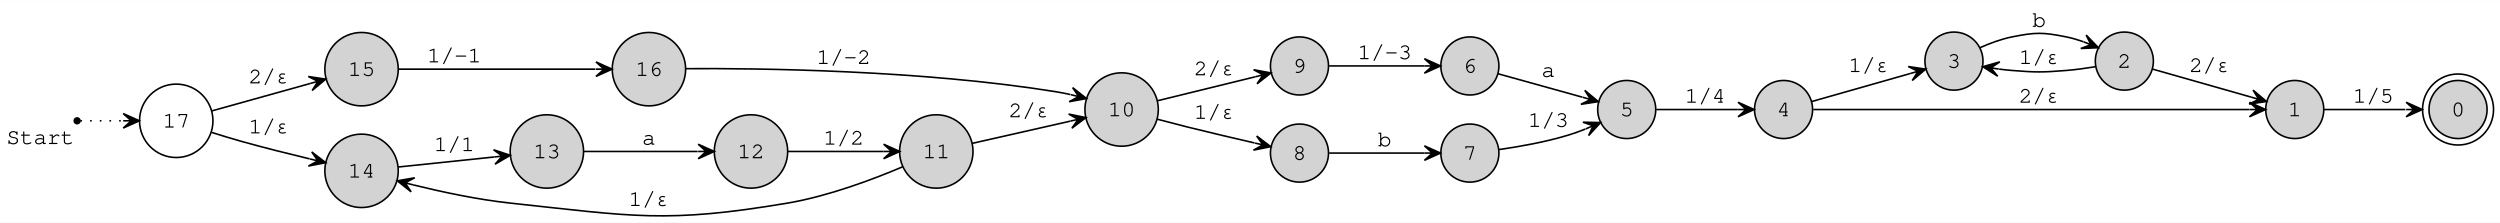
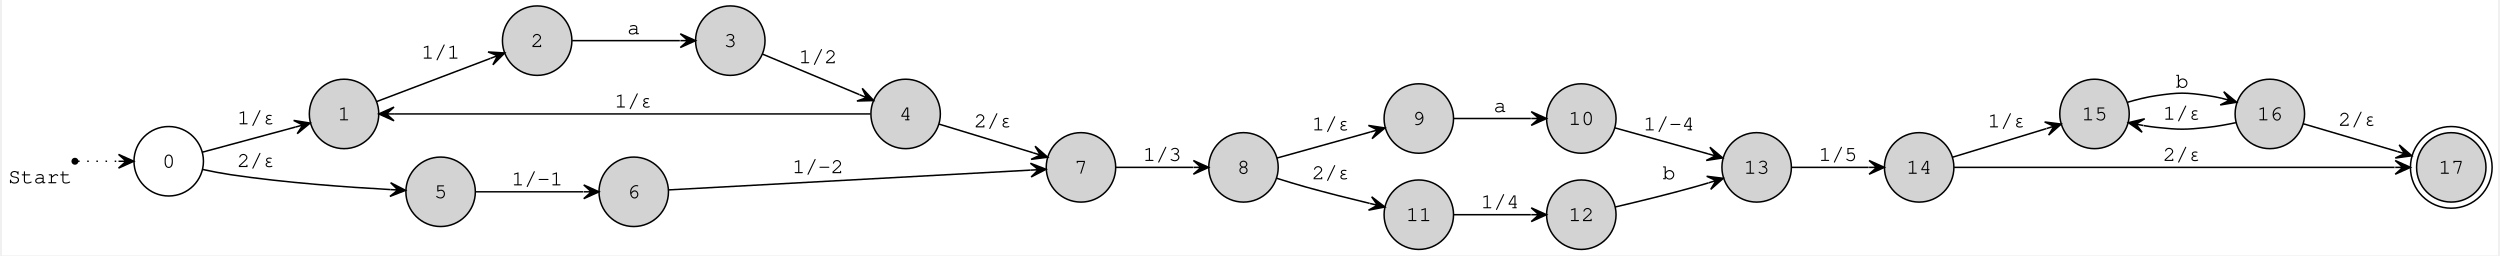
- <svg xmlns="http://www.w3.org/2000/svg" width="1549pt" height="138pt" viewBox="0.00 0.00 1549.25 137.89">
-   <g id="graph0" class="graph" transform="scale(1 1) rotate(0) translate(4 133.8932)">
-     <polygon fill="#ffffff" stroke="transparent" points="-4,4 -4,-133.893 1545.251,-133.893 1545.251,4 -4,4" />
+ <svg xmlns="http://www.w3.org/2000/svg" width="1635pt" height="167pt" viewBox="0.00 0.00 1634.87 167.25">
+   <g id="graph0" class="graph" transform="scale(1 1) rotate(0) translate(4 163.2458)">
+     <polygon fill="#ffffff" stroke="transparent" points="-4,4 -4,-163.246 1630.869,-163.246 1630.869,4 -4,4" />
    <g id="node1" class="node">
-       <ellipse fill="#000000" stroke="#000000" cx="43.793" cy="-59.093" rx="1.8" ry="1.8" />
-       <text text-anchor="middle" x="20.997" y="-44.693" font-family="Courier,monospace" font-size="14.00" fill="#000000">Start</text>
+       <ellipse fill="#000000" stroke="#000000" cx="43.793" cy="-57.623" rx="1.8" ry="1.8" />
+       <text text-anchor="middle" x="20.997" y="-43.223" font-family="Courier,monospace" font-size="14.00" fill="#000000">Start</text>
    </g>
    <g id="node2" class="node">
-       <ellipse fill="none" stroke="#000000" cx="105.216" cy="-59.093" rx="22.747" ry="22.747" />
-       <text text-anchor="middle" x="105.216" y="-54.893" font-family="Courier,monospace" font-size="14.00" fill="#000000">17</text>
+       <ellipse fill="none" stroke="#000000" cx="105.216" cy="-57.623" rx="22.747" ry="22.747" />
+       <text text-anchor="middle" x="105.216" y="-53.423" font-family="Courier,monospace" font-size="14.00" fill="#000000"> 0</text>
    </g>
    <g id="edge1" class="edge">
-       <path fill="none" stroke="#000000" stroke-dasharray="1,5" d="M45.837,-59.093C50.203,-59.093 60.96,-59.093 72.138,-59.093" />
-       <polygon fill="#000000" stroke="#000000" points="82.35,-59.093 72.35,-63.593 77.35,-59.093 72.35,-59.093 72.35,-59.093 72.35,-59.093 77.35,-59.093 72.35,-54.593 82.35,-59.093 82.35,-59.093" />
+       <path fill="none" stroke="#000000" stroke-dasharray="1,5" d="M45.837,-57.623C50.203,-57.623 60.96,-57.623 72.138,-57.623" />
+       <polygon fill="#000000" stroke="#000000" points="82.35,-57.623 72.35,-62.123 77.35,-57.623 72.35,-57.623 72.35,-57.623 72.35,-57.623 77.35,-57.623 72.35,-53.123 82.35,-57.623 82.35,-57.623" />
    </g>
    <g id="node3" class="node">
-       <ellipse fill="#d3d3d3" stroke="#000000" cx="220.056" cy="-91.093" rx="22.747" ry="22.747" />
-       <text text-anchor="middle" x="220.056" y="-86.893" font-family="Courier,monospace" font-size="14.00" fill="#000000">15</text>
+       <ellipse fill="#d3d3d3" stroke="#000000" cx="220.056" cy="-88.623" rx="22.747" ry="22.747" />
+       <text text-anchor="middle" x="220.056" y="-84.423" font-family="Courier,monospace" font-size="14.00" fill="#000000"> 1</text>
    </g>
    <g id="edge2" class="edge">
-       <path fill="none" stroke="#000000" d="M127.087,-65.187C144.377,-70.005 168.757,-76.799 188.214,-82.22" />
-       <polygon fill="#000000" stroke="#000000" points="197.875,-84.913 187.035,-86.563 193.059,-83.57 188.243,-82.228 188.243,-82.228 188.243,-82.228 193.059,-83.57 189.45,-77.893 197.875,-84.913 197.875,-84.913" />
-       <text text-anchor="middle" x="162.636" y="-82.293" font-family="Courier,monospace" font-size="14.00" fill="#000000">2/ε</text>
+       <path fill="none" stroke="#000000" d="M127.087,-63.527C144.377,-68.194 168.757,-74.775 188.214,-80.027" />
+       <polygon fill="#000000" stroke="#000000" points="197.875,-82.635 187.048,-84.374 193.048,-81.332 188.221,-80.029 188.221,-80.029 188.221,-80.029 193.048,-81.332 189.394,-75.685 197.875,-82.635 197.875,-82.635" />
+       <text text-anchor="middle" x="162.636" y="-81.823" font-family="Courier,monospace" font-size="14.00" fill="#000000">1/ε</text>
    </g>
    <g id="node4" class="node">
-       <ellipse fill="#d3d3d3" stroke="#000000" cx="220.056" cy="-28.093" rx="22.747" ry="22.747" />
-       <text text-anchor="middle" x="220.056" y="-23.893" font-family="Courier,monospace" font-size="14.00" fill="#000000">14</text>
+       <ellipse fill="#d3d3d3" stroke="#000000" cx="283.302" cy="-37.623" rx="22.747" ry="22.747" />
+       <text text-anchor="middle" x="283.302" y="-33.423" font-family="Courier,monospace" font-size="14.00" fill="#000000"> 5</text>
    </g>
    <g id="edge3" class="edge">
-       <path fill="none" stroke="#000000" d="M127.064,-51.923C133.121,-50.014 139.715,-48.007 145.839,-46.293 159.549,-42.456 174.806,-38.638 187.905,-35.497" />
-       <polygon fill="#000000" stroke="#000000" points="197.875,-33.136 189.181,-39.819 193.01,-34.288 188.144,-35.441 188.144,-35.441 188.144,-35.441 193.01,-34.288 187.107,-31.062 197.875,-33.136 197.875,-33.136" />
-       <text text-anchor="middle" x="162.636" y="-51.293" font-family="Courier,monospace" font-size="14.00" fill="#000000">1/ε</text>
+       <path fill="none" stroke="#000000" d="M127.468,-52.248C133.408,-50.966 139.843,-49.713 145.839,-48.823 181.332,-43.556 222.375,-40.618 250.308,-39.086" />
+       <polygon fill="#000000" stroke="#000000" points="260.333,-38.566 250.58,-43.578 255.34,-38.825 250.346,-39.084 250.346,-39.084 250.346,-39.084 255.34,-38.825 250.113,-34.59 260.333,-38.566 260.333,-38.566" />
+       <text text-anchor="middle" x="162.636" y="-53.823" font-family="Courier,monospace" font-size="14.00" fill="#000000">2/ε</text>
+     </g>
+     <g id="node7" class="node">
+       <ellipse fill="#d3d3d3" stroke="#000000" cx="346.548" cy="-136.623" rx="22.747" ry="22.747" />
+       <text text-anchor="middle" x="346.548" y="-132.423" font-family="Courier,monospace" font-size="14.00" fill="#000000"> 2</text>
+     </g>
+     <g id="edge6" class="edge">
+       <path fill="none" stroke="#000000" d="M241.228,-96.657C261.659,-104.41 292.81,-116.231 315.94,-125.008" />
+       <polygon fill="#000000" stroke="#000000" points="325.307,-128.563 314.361,-129.222 320.632,-126.789 315.957,-125.015 315.957,-125.015 315.957,-125.015 320.632,-126.789 317.554,-120.807 325.307,-128.563 325.307,-128.563" />
+       <text text-anchor="middle" x="283.302" y="-124.823" font-family="Courier,monospace" font-size="14.00" fill="#000000">1/1</text>
    </g>
    <g id="node5" class="node">
-       <ellipse fill="#d3d3d3" stroke="#000000" cx="398.142" cy="-91.093" rx="22.747" ry="22.747" />
-       <text text-anchor="middle" x="398.142" y="-86.893" font-family="Courier,monospace" font-size="14.00" fill="#000000">16</text>
+       <ellipse fill="#d3d3d3" stroke="#000000" cx="409.794" cy="-37.623" rx="22.747" ry="22.747" />
+       <text text-anchor="middle" x="409.794" y="-33.423" font-family="Courier,monospace" font-size="14.00" fill="#000000"> 6</text>
    </g>
    <g id="edge5" class="edge">
-       <path fill="none" stroke="#000000" d="M242.973,-91.093C273.962,-91.093 329.431,-91.093 364.972,-91.093" />
-       <polygon fill="#000000" stroke="#000000" points="375.313,-91.093 365.313,-95.593 370.313,-91.093 365.313,-91.093 365.313,-91.093 365.313,-91.093 370.313,-91.093 365.313,-86.593 375.313,-91.093 375.313,-91.093" />
-       <text text-anchor="middle" x="277.476" y="-95.293" font-family="Courier,monospace" font-size="14.00" fill="#000000">1/-1</text>
-     </g>
-     <g id="node7" class="node">
-       <ellipse fill="#d3d3d3" stroke="#000000" cx="334.896" cy="-40.093" rx="22.747" ry="22.747" />
-       <text text-anchor="middle" x="334.896" y="-35.893" font-family="Courier,monospace" font-size="14.00" fill="#000000">13</text>
-     </g>
-     <g id="edge6" class="edge">
-       <path fill="none" stroke="#000000" d="M242.745,-30.464C259.732,-32.239 283.216,-34.693 302.224,-36.679" />
-       <polygon fill="#000000" stroke="#000000" points="312.255,-37.727 301.841,-41.163 307.282,-37.208 302.309,-36.688 302.309,-36.688 302.309,-36.688 307.282,-37.208 302.777,-32.212 312.255,-37.727 312.255,-37.727" />
-       <text text-anchor="middle" x="277.476" y="-40.293" font-family="Courier,monospace" font-size="14.00" fill="#000000">1/1</text>
+       <path fill="none" stroke="#000000" d="M306.209,-37.623C325.909,-37.623 354.572,-37.623 376.756,-37.623" />
+       <polygon fill="#000000" stroke="#000000" points="387.057,-37.623 377.057,-42.123 382.057,-37.623 377.057,-37.623 377.057,-37.623 377.057,-37.623 382.057,-37.623 377.057,-33.123 387.057,-37.623 387.057,-37.623" />
+       <text text-anchor="middle" x="346.548" y="-41.823" font-family="Courier,monospace" font-size="14.00" fill="#000000">1/-1</text>
    </g>
    <g id="node6" class="node">
-       <ellipse fill="#d3d3d3" stroke="#000000" cx="691.068" cy="-66.093" rx="22.747" ry="22.747" />
-       <text text-anchor="middle" x="691.068" y="-61.893" font-family="Courier,monospace" font-size="14.00" fill="#000000">10</text>
+       <ellipse fill="#d3d3d3" stroke="#000000" cx="702.72" cy="-53.623" rx="22.747" ry="22.747" />
+       <text text-anchor="middle" x="702.72" y="-49.423" font-family="Courier,monospace" font-size="14.00" fill="#000000"> 7</text>
    </g>
    <g id="edge4" class="edge">
-       <path fill="none" stroke="#000000" d="M420.929,-91.415C465.378,-91.693 566.64,-90.612 650.446,-77.093 653.353,-76.624 656.353,-76.03 659.343,-75.362" />
-       <polygon fill="#000000" stroke="#000000" points="669.326,-72.879 660.707,-79.66 664.473,-74.086 659.621,-75.293 659.621,-75.293 659.621,-75.293 664.473,-74.086 658.535,-70.926 669.326,-72.879 669.326,-72.879" />
-       <text text-anchor="middle" x="518.808" y="-94.293" font-family="Courier,monospace" font-size="14.00" fill="#000000">1/-2</text>
+       <path fill="none" stroke="#000000" d="M432.779,-38.878C484.436,-41.7 609.863,-48.551 669.786,-51.824" />
+       <polygon fill="#000000" stroke="#000000" points="679.841,-52.373 669.611,-56.321 674.849,-52.1 669.856,-51.828 669.856,-51.828 669.856,-51.828 674.849,-52.1 670.102,-47.334 679.841,-52.373 679.841,-52.373" />
+       <text text-anchor="middle" x="530.46" y="-49.823" font-family="Courier,monospace" font-size="14.00" fill="#000000">1/-2</text>
    </g>
    <g id="node10" class="node">
-       <ellipse fill="#d3d3d3" stroke="#000000" cx="801.286" cy="-93.093" rx="18" ry="18" />
-       <text text-anchor="middle" x="801.286" y="-88.893" font-family="Courier,monospace" font-size="14.00" fill="#000000">9</text>
+       <ellipse fill="#d3d3d3" stroke="#000000" cx="809.162" cy="-53.623" rx="22.747" ry="22.747" />
+       <text text-anchor="middle" x="809.162" y="-49.423" font-family="Courier,monospace" font-size="14.00" fill="#000000"> 8</text>
    </g>
    <g id="edge11" class="edge">
-       <path fill="none" stroke="#000000" d="M713.108,-71.492C730.599,-75.777 755.144,-81.79 773.898,-86.384" />
-       <polygon fill="#000000" stroke="#000000" points="783.639,-88.77 772.856,-90.762 778.783,-87.581 773.927,-86.391 773.927,-86.391 773.927,-86.391 778.783,-87.581 774.997,-82.02 783.639,-88.77 783.639,-88.77" />
-       <text text-anchor="middle" x="748.489" y="-87.293" font-family="Courier,monospace" font-size="14.00" fill="#000000">2/ε</text>
+       <path fill="none" stroke="#000000" d="M725.554,-53.623C740.287,-53.623 759.69,-53.623 776.096,-53.623" />
+       <polygon fill="#000000" stroke="#000000" points="786.365,-53.623 776.365,-58.123 781.365,-53.623 776.365,-53.623 776.365,-53.623 776.365,-53.623 781.365,-53.623 776.365,-49.123 786.365,-53.623 786.365,-53.623" />
+       <text text-anchor="middle" x="755.941" y="-57.823" font-family="Courier,monospace" font-size="14.00" fill="#000000">1/3</text>
+     </g>
+     <g id="node8" class="node">
+       <ellipse fill="#d3d3d3" stroke="#000000" cx="473.039" cy="-136.623" rx="22.747" ry="22.747" />
+       <text text-anchor="middle" x="473.039" y="-132.423" font-family="Courier,monospace" font-size="14.00" fill="#000000"> 3</text>
+     </g>
+     <g id="edge7" class="edge">
+       <path fill="none" stroke="#000000" d="M369.454,-136.623C389.155,-136.623 417.818,-136.623 440.002,-136.623" />
+       <polygon fill="#000000" stroke="#000000" points="450.303,-136.623 440.303,-141.123 445.303,-136.623 440.303,-136.623 440.303,-136.623 440.303,-136.623 445.303,-136.623 440.303,-132.123 450.303,-136.623 450.303,-136.623" />
+       <text text-anchor="middle" x="409.794" y="-140.823" font-family="Courier,monospace" font-size="14.00" fill="#000000">a</text>
+     </g>
+     <g id="node9" class="node">
+       <ellipse fill="#d3d3d3" stroke="#000000" cx="587.88" cy="-88.623" rx="22.747" ry="22.747" />
+       <text text-anchor="middle" x="587.88" y="-84.423" font-family="Courier,monospace" font-size="14.00" fill="#000000"> 4</text>
+     </g>
+     <g id="edge8" class="edge">
+       <path fill="none" stroke="#000000" d="M494.103,-127.819C511.91,-120.376 537.642,-109.621 557.648,-101.259" />
+       <polygon fill="#000000" stroke="#000000" points="566.95,-97.371 559.459,-105.379 562.337,-99.299 557.723,-101.228 557.723,-101.228 557.723,-101.228 562.337,-99.299 555.988,-97.076 566.95,-97.371 566.95,-97.371" />
+       <text text-anchor="middle" x="530.46" y="-121.823" font-family="Courier,monospace" font-size="14.00" fill="#000000">1/2</text>
+     </g>
+     <g id="edge9" class="edge">
+       <path fill="none" stroke="#000000" d="M564.829,-88.623C501.748,-88.623 326.119,-88.623 252.832,-88.623" />
+       <polygon fill="#000000" stroke="#000000" points="242.788,-88.623 252.788,-84.123 247.788,-88.623 252.788,-88.623 252.788,-88.623 252.788,-88.623 247.788,-88.623 252.787,-93.123 242.788,-88.623 242.788,-88.623" />
+       <text text-anchor="middle" x="409.794" y="-92.823" font-family="Courier,monospace" font-size="14.00" fill="#000000">1/ε</text>
+     </g>
+     <g id="edge10" class="edge">
+       <path fill="none" stroke="#000000" d="M609.75,-81.957C627.152,-76.654 651.734,-69.162 671.251,-63.214" />
+       <polygon fill="#000000" stroke="#000000" points="680.93,-60.264 672.677,-67.484 676.148,-61.721 671.365,-63.179 671.365,-63.179 671.365,-63.179 676.148,-61.721 670.053,-58.875 680.93,-60.264 680.93,-60.264" />
+       <text text-anchor="middle" x="645.3" y="-79.823" font-family="Courier,monospace" font-size="14.00" fill="#000000">2/ε</text>
    </g>
    <g id="node11" class="node">
-       <ellipse fill="#d3d3d3" stroke="#000000" cx="801.286" cy="-39.093" rx="18" ry="18" />
-       <text text-anchor="middle" x="801.286" y="-34.893" font-family="Courier,monospace" font-size="14.00" fill="#000000">8</text>
+       <ellipse fill="#d3d3d3" stroke="#000000" cx="924.002" cy="-85.623" rx="22.747" ry="22.747" />
+       <text text-anchor="middle" x="924.002" y="-81.423" font-family="Courier,monospace" font-size="14.00" fill="#000000"> 9</text>
    </g>
    <g id="edge12" class="edge">
-       <path fill="none" stroke="#000000" d="M712.962,-60.139C719.019,-58.528 725.602,-56.811 731.691,-55.293 745.421,-51.871 760.732,-48.282 773.49,-45.355" />
-       <polygon fill="#000000" stroke="#000000" points="783.514,-43.069 774.765,-49.68 778.639,-44.181 773.765,-45.292 773.765,-45.292 773.765,-45.292 778.639,-44.181 772.764,-40.905 783.514,-43.069 783.514,-43.069" />
-       <text text-anchor="middle" x="748.489" y="-60.293" font-family="Courier,monospace" font-size="14.00" fill="#000000">1/ε</text>
-     </g>
-     <g id="node8" class="node">
-       <ellipse fill="#d3d3d3" stroke="#000000" cx="461.388" cy="-40.093" rx="22.747" ry="22.747" />
-       <text text-anchor="middle" x="461.388" y="-35.893" font-family="Courier,monospace" font-size="14.00" fill="#000000">12</text>
-     </g>
-     <g id="edge7" class="edge">
-       <path fill="none" stroke="#000000" d="M357.803,-40.093C377.504,-40.093 406.167,-40.093 428.35,-40.093" />
-       <polygon fill="#000000" stroke="#000000" points="438.652,-40.093 428.652,-44.593 433.652,-40.093 428.652,-40.093 428.652,-40.093 428.652,-40.093 433.652,-40.093 428.652,-35.593 438.652,-40.093 438.652,-40.093" />
-       <text text-anchor="middle" x="398.142" y="-44.293" font-family="Courier,monospace" font-size="14.00" fill="#000000">a</text>
-     </g>
-     <g id="node9" class="node">
-       <ellipse fill="#d3d3d3" stroke="#000000" cx="576.228" cy="-40.093" rx="22.747" ry="22.747" />
-       <text text-anchor="middle" x="576.228" y="-35.893" font-family="Courier,monospace" font-size="14.00" fill="#000000">11</text>
-     </g>
-     <g id="edge8" class="edge">
-       <path fill="none" stroke="#000000" d="M484.077,-40.093C501.064,-40.093 524.548,-40.093 543.556,-40.093" />
-       <polygon fill="#000000" stroke="#000000" points="553.587,-40.093 543.587,-44.593 548.587,-40.093 543.587,-40.093 543.587,-40.093 543.587,-40.093 548.587,-40.093 543.587,-35.593 553.587,-40.093 553.587,-40.093" />
-       <text text-anchor="middle" x="518.808" y="-44.293" font-family="Courier,monospace" font-size="14.00" fill="#000000">1/2</text>
-     </g>
-     <g id="edge9" class="edge">
-       <path fill="none" stroke="#000000" d="M555.512,-30.66C537.159,-22.853 509.411,-12.375 484.011,-8.093 408.745,4.595 388.166,.042 312.273,-8.093 291.985,-10.268 269.609,-15.061 251.979,-19.41" />
-       <polygon fill="#000000" stroke="#000000" points="242.2,-21.895 250.783,-15.071 247.046,-20.664 251.891,-19.432 251.891,-19.432 251.891,-19.432 247.046,-20.664 253,-23.793 242.2,-21.895 242.2,-21.895" />
-       <text text-anchor="middle" x="398.142" y="-6.293" font-family="Courier,monospace" font-size="14.00" fill="#000000">1/ε</text>
-     </g>
-     <g id="edge10" class="edge">
-       <path fill="none" stroke="#000000" d="M598.371,-45.106C615.608,-49.009 639.771,-54.479 659.106,-58.857" />
-       <polygon fill="#000000" stroke="#000000" points="668.994,-61.096 658.247,-63.276 664.117,-59.991 659.241,-58.887 659.241,-58.887 659.241,-58.887 664.117,-59.991 660.235,-54.498 668.994,-61.096 668.994,-61.096" />
-       <text text-anchor="middle" x="633.648" y="-61.293" font-family="Courier,monospace" font-size="14.00" fill="#000000">2/ε</text>
+       <path fill="none" stroke="#000000" d="M831.032,-59.717C848.323,-64.535 872.703,-71.329 892.159,-76.75" />
+       <polygon fill="#000000" stroke="#000000" points="901.821,-79.442 890.98,-81.093 897.005,-78.1 892.188,-76.758 892.188,-76.758 892.188,-76.758 897.005,-78.1 893.396,-72.423 901.821,-79.442 901.821,-79.442" />
+       <text text-anchor="middle" x="866.582" y="-77.823" font-family="Courier,monospace" font-size="14.00" fill="#000000">1/ε</text>
    </g>
    <g id="node12" class="node">
-       <ellipse fill="#d3d3d3" stroke="#000000" cx="906.88" cy="-93.093" rx="18" ry="18" />
-       <text text-anchor="middle" x="906.88" y="-88.893" font-family="Courier,monospace" font-size="14.00" fill="#000000">6</text>
+       <ellipse fill="#d3d3d3" stroke="#000000" cx="924.002" cy="-22.623" rx="22.747" ry="22.747" />
+       <text text-anchor="middle" x="924.002" y="-18.423" font-family="Courier,monospace" font-size="14.00" fill="#000000">11</text>
    </g>
    <g id="edge13" class="edge">
-       <path fill="none" stroke="#000000" d="M819.679,-93.093C835.956,-93.093 859.96,-93.093 878.665,-93.093" />
-       <polygon fill="#000000" stroke="#000000" points="888.698,-93.093 878.698,-97.593 883.698,-93.093 878.698,-93.093 878.698,-93.093 878.698,-93.093 883.698,-93.093 878.698,-88.593 888.698,-93.093 888.698,-93.093" />
-       <text text-anchor="middle" x="854.083" y="-97.293" font-family="Courier,monospace" font-size="14.00" fill="#000000">1/-3</text>
+       <path fill="none" stroke="#000000" d="M831.01,-46.453C837.067,-44.544 843.66,-42.537 849.784,-40.823 863.495,-36.986 878.752,-33.168 891.85,-30.027" />
+       <polygon fill="#000000" stroke="#000000" points="901.821,-27.666 893.127,-34.349 896.955,-28.818 892.09,-29.97 892.09,-29.97 892.09,-29.97 896.955,-28.818 891.053,-25.591 901.821,-27.666 901.821,-27.666" />
+       <text text-anchor="middle" x="866.582" y="-45.823" font-family="Courier,monospace" font-size="14.00" fill="#000000">2/ε</text>
    </g>
    <g id="node13" class="node">
-       <ellipse fill="#d3d3d3" stroke="#000000" cx="906.88" cy="-39.093" rx="18" ry="18" />
-       <text text-anchor="middle" x="906.88" y="-34.893" font-family="Courier,monospace" font-size="14.00" fill="#000000">7</text>
+       <ellipse fill="#d3d3d3" stroke="#000000" cx="1030.443" cy="-85.623" rx="22.747" ry="22.747" />
+       <text text-anchor="middle" x="1030.443" y="-81.423" font-family="Courier,monospace" font-size="14.00" fill="#000000">10</text>
    </g>
    <g id="edge14" class="edge">
-       <path fill="none" stroke="#000000" d="M819.679,-39.093C835.956,-39.093 859.96,-39.093 878.665,-39.093" />
-       <polygon fill="#000000" stroke="#000000" points="888.698,-39.093 878.698,-43.593 883.698,-39.093 878.698,-39.093 878.698,-39.093 878.698,-39.093 883.698,-39.093 878.698,-34.593 888.698,-39.093 888.698,-39.093" />
-       <text text-anchor="middle" x="854.083" y="-43.293" font-family="Courier,monospace" font-size="14.00" fill="#000000">b</text>
+       <path fill="none" stroke="#000000" d="M946.836,-85.623C961.568,-85.623 980.972,-85.623 997.378,-85.623" />
+       <polygon fill="#000000" stroke="#000000" points="1007.647,-85.623 997.647,-90.123 1002.647,-85.623 997.647,-85.623 997.647,-85.623 997.647,-85.623 1002.647,-85.623 997.647,-81.123 1007.647,-85.623 1007.647,-85.623" />
+       <text text-anchor="middle" x="977.222" y="-89.823" font-family="Courier,monospace" font-size="14.00" fill="#000000">a</text>
    </g>
    <g id="node14" class="node">
-       <ellipse fill="#d3d3d3" stroke="#000000" cx="1004.076" cy="-66.093" rx="18" ry="18" />
-       <text text-anchor="middle" x="1004.076" y="-61.893" font-family="Courier,monospace" font-size="14.00" fill="#000000">5</text>
+       <ellipse fill="#d3d3d3" stroke="#000000" cx="1030.443" cy="-22.623" rx="22.747" ry="22.747" />
+       <text text-anchor="middle" x="1030.443" y="-18.423" font-family="Courier,monospace" font-size="14.00" fill="#000000">12</text>
+     </g>
+     <g id="edge15" class="edge">
+       <path fill="none" stroke="#000000" d="M946.836,-22.623C961.568,-22.623 980.972,-22.623 997.378,-22.623" />
+       <polygon fill="#000000" stroke="#000000" points="1007.647,-22.623 997.647,-27.123 1002.647,-22.623 997.647,-22.623 997.647,-22.623 997.647,-22.623 1002.647,-22.623 997.647,-18.123 1007.647,-22.623 1007.647,-22.623" />
+       <text text-anchor="middle" x="977.222" y="-26.823" font-family="Courier,monospace" font-size="14.00" fill="#000000">1/4</text>
+     </g>
+     <g id="node15" class="node">
+       <ellipse fill="#d3d3d3" stroke="#000000" cx="1145.284" cy="-53.623" rx="22.747" ry="22.747" />
+       <text text-anchor="middle" x="1145.284" y="-49.423" font-family="Courier,monospace" font-size="14.00" fill="#000000">13</text>
+     </g>
+     <g id="edge17" class="edge">
+       <path fill="none" stroke="#000000" d="M1052.314,-79.529C1069.605,-74.711 1093.985,-67.917 1113.441,-62.496" />
+       <polygon fill="#000000" stroke="#000000" points="1123.103,-59.803 1114.678,-66.823 1118.286,-61.146 1113.47,-62.488 1113.47,-62.488 1113.47,-62.488 1118.286,-61.146 1112.262,-58.153 1123.103,-59.803 1123.103,-59.803" />
+       <text text-anchor="middle" x="1087.863" y="-77.823" font-family="Courier,monospace" font-size="14.00" fill="#000000">1/-4</text>
    </g>
    <g id="edge16" class="edge">
-       <path fill="none" stroke="#000000" d="M924.257,-88.266C938.817,-84.221 959.862,-78.375 976.687,-73.702" />
-       <polygon fill="#000000" stroke="#000000" points="986.522,-70.969 978.091,-77.982 981.704,-72.308 976.887,-73.646 976.887,-73.646 976.887,-73.646 981.704,-72.308 975.682,-69.31 986.522,-70.969 986.522,-70.969" />
-       <text text-anchor="middle" x="955.478" y="-86.293" font-family="Courier,monospace" font-size="14.00" fill="#000000">a</text>
-     </g>
-     <g id="edge15" class="edge">
-       <path fill="none" stroke="#000000" d="M924.816,-41.255C937.155,-43.014 953.825,-45.927 968.076,-50.293 971.508,-51.345 975.05,-52.631 978.511,-54.011" />
-       <polygon fill="#000000" stroke="#000000" points="987.894,-58.033 976.929,-58.23 983.298,-56.063 978.702,-54.093 978.702,-54.093 978.702,-54.093 983.298,-56.063 980.475,-49.958 987.894,-58.033 987.894,-58.033" />
-       <text text-anchor="middle" x="955.478" y="-55.293" font-family="Courier,monospace" font-size="14.00" fill="#000000">1/3</text>
-     </g>
-     <g id="node15" class="node">
-       <ellipse fill="#d3d3d3" stroke="#000000" cx="1101.272" cy="-66.093" rx="18" ry="18" />
-       <text text-anchor="middle" x="1101.272" y="-61.893" font-family="Courier,monospace" font-size="14.00" fill="#000000">4</text>
-     </g>
-     <g id="edge17" class="edge">
-       <path fill="none" stroke="#000000" d="M1022.358,-66.093C1036.612,-66.093 1056.661,-66.093 1072.983,-66.093" />
-       <polygon fill="#000000" stroke="#000000" points="1083.072,-66.093 1073.072,-70.593 1078.072,-66.093 1073.072,-66.093 1073.072,-66.093 1073.072,-66.093 1078.072,-66.093 1073.072,-61.593 1083.072,-66.093 1083.072,-66.093" />
-       <text text-anchor="middle" x="1052.674" y="-70.293" font-family="Courier,monospace" font-size="14.00" fill="#000000">1/4</text>
+       <path fill="none" stroke="#000000" d="M1052.624,-27.666C1067.425,-31.128 1087.285,-35.961 1104.661,-40.823 1107.627,-41.653 1110.703,-42.552 1113.776,-43.475" />
+       <polygon fill="#000000" stroke="#000000" points="1123.435,-46.453 1112.553,-47.807 1118.657,-44.98 1113.879,-43.507 1113.879,-43.507 1113.879,-43.507 1118.657,-44.98 1115.205,-39.207 1123.435,-46.453 1123.435,-46.453" />
+       <text text-anchor="middle" x="1087.863" y="-45.823" font-family="Courier,monospace" font-size="14.00" fill="#000000">b</text>
    </g>
    <g id="node16" class="node">
-       <ellipse fill="#d3d3d3" stroke="#000000" cx="1206.866" cy="-96.093" rx="18" ry="18" />
-       <text text-anchor="middle" x="1206.866" y="-91.893" font-family="Courier,monospace" font-size="14.00" fill="#000000">3</text>
+       <ellipse fill="#d3d3d3" stroke="#000000" cx="1251.725" cy="-53.623" rx="22.747" ry="22.747" />
+       <text text-anchor="middle" x="1251.725" y="-49.423" font-family="Courier,monospace" font-size="14.00" fill="#000000">14</text>
    </g>
    <g id="edge18" class="edge">
-       <path fill="none" stroke="#000000" d="M1118.708,-71.047C1135.293,-75.759 1160.492,-82.918 1179.707,-88.377" />
-       <polygon fill="#000000" stroke="#000000" points="1189.403,-91.132 1178.554,-92.728 1184.594,-89.765 1179.784,-88.399 1179.784,-88.399 1179.784,-88.399 1184.594,-89.765 1181.014,-84.07 1189.403,-91.132 1189.403,-91.132" />
-       <text text-anchor="middle" x="1154.069" y="-89.293" font-family="Courier,monospace" font-size="14.00" fill="#000000">1/ε</text>
+       <path fill="none" stroke="#000000" d="M1168.118,-53.623C1182.85,-53.623 1202.254,-53.623 1218.66,-53.623" />
+       <polygon fill="#000000" stroke="#000000" points="1228.928,-53.623 1218.929,-58.123 1223.928,-53.623 1218.928,-53.623 1218.928,-53.623 1218.928,-53.623 1223.928,-53.623 1218.928,-49.123 1228.928,-53.623 1228.928,-53.623" />
+       <text text-anchor="middle" x="1198.504" y="-57.823" font-family="Courier,monospace" font-size="14.00" fill="#000000">1/5</text>
    </g>
    <g id="node17" class="node">
-       <ellipse fill="#d3d3d3" stroke="#000000" cx="1418.055" cy="-66.093" rx="18" ry="18" />
-       <text text-anchor="middle" x="1418.055" y="-61.893" font-family="Courier,monospace" font-size="14.00" fill="#000000">1</text>
+       <ellipse fill="#d3d3d3" stroke="#000000" cx="1366.565" cy="-88.623" rx="22.747" ry="22.747" />
+       <text text-anchor="middle" x="1366.565" y="-84.423" font-family="Courier,monospace" font-size="14.00" fill="#000000">15</text>
    </g>
    <g id="edge19" class="edge">
-       <path fill="none" stroke="#000000" d="M1119.673,-66.093C1172.725,-66.093 1326.241,-66.093 1389.89,-66.093" />
-       <polygon fill="#000000" stroke="#000000" points="1399.998,-66.093 1389.998,-70.593 1394.998,-66.093 1389.998,-66.093 1389.998,-66.093 1389.998,-66.093 1394.998,-66.093 1389.998,-61.593 1399.998,-66.093 1399.998,-66.093" />
-       <text text-anchor="middle" x="1259.663" y="-70.293" font-family="Courier,monospace" font-size="14.00" fill="#000000">2/ε</text>
+       <path fill="none" stroke="#000000" d="M1273.596,-60.288C1290.997,-65.592 1315.58,-73.084 1335.097,-79.032" />
+       <polygon fill="#000000" stroke="#000000" points="1344.776,-81.982 1333.898,-83.371 1339.993,-80.524 1335.21,-79.067 1335.21,-79.067 1335.21,-79.067 1339.993,-80.524 1336.522,-74.762 1344.776,-81.982 1344.776,-81.982" />
+       <text text-anchor="middle" x="1309.145" y="-79.823" font-family="Courier,monospace" font-size="14.00" fill="#000000">1/ε</text>
    </g>
    <g id="node18" class="node">
-       <ellipse fill="#d3d3d3" stroke="#000000" cx="1312.46" cy="-96.093" rx="18" ry="18" />
-       <text text-anchor="middle" x="1312.46" y="-91.893" font-family="Courier,monospace" font-size="14.00" fill="#000000">2</text>
+       <ellipse fill="#d3d3d3" stroke="#000000" cx="1600.246" cy="-53.623" rx="22.728" ry="22.728" />
+       <ellipse fill="none" stroke="#000000" cx="1600.246" cy="-53.623" rx="26.746" ry="26.746" />
+       <text text-anchor="middle" x="1600.246" y="-49.423" font-family="Courier,monospace" font-size="14.00" fill="#000000">17</text>
    </g>
    <g id="edge20" class="edge">
-       <path fill="none" stroke="#000000" d="M1222.923,-104.376C1229.003,-107.082 1236.094,-109.739 1242.866,-111.093 1257.507,-114.021 1261.82,-114.021 1276.46,-111.093 1279.952,-110.395 1283.529,-109.35 1287.008,-108.131" />
-       <polygon fill="#000000" stroke="#000000" points="1296.404,-104.376 1288.788,-112.266 1291.761,-106.232 1287.118,-108.088 1287.118,-108.088 1287.118,-108.088 1291.761,-106.232 1285.448,-103.909 1296.404,-104.376 1296.404,-104.376" />
-       <text text-anchor="middle" x="1259.663" y="-117.293" font-family="Courier,monospace" font-size="14.00" fill="#000000">b</text>
+       <path fill="none" stroke="#000000" d="M1274.593,-53.623C1333.507,-53.623 1490.902,-53.623 1563.109,-53.623" />
+       <polygon fill="#000000" stroke="#000000" points="1573.531,-53.623 1563.531,-58.123 1568.531,-53.623 1563.531,-53.623 1563.531,-53.623 1563.531,-53.623 1568.531,-53.623 1563.531,-49.123 1573.531,-53.623 1573.531,-53.623" />
+       <text text-anchor="middle" x="1423.986" y="-57.823" font-family="Courier,monospace" font-size="14.00" fill="#000000">2/ε</text>
    </g>
    <g id="node19" class="node">
-       <ellipse fill="#d3d3d3" stroke="#000000" cx="1519.251" cy="-66.093" rx="18" ry="18" />
-       <ellipse fill="none" stroke="#000000" cx="1519.251" cy="-66.093" rx="22" ry="22" />
-       <text text-anchor="middle" x="1519.251" y="-61.893" font-family="Courier,monospace" font-size="14.00" fill="#000000">0</text>
+       <ellipse fill="#d3d3d3" stroke="#000000" cx="1481.406" cy="-88.623" rx="22.747" ry="22.747" />
+       <text text-anchor="middle" x="1481.406" y="-84.423" font-family="Courier,monospace" font-size="14.00" fill="#000000">16</text>
+     </g>
+     <g id="edge21" class="edge">
+       <path fill="none" stroke="#000000" d="M1388.235,-96.273C1394.291,-98.067 1400.929,-99.718 1407.188,-100.623 1421.965,-102.76 1426.006,-102.76 1440.783,-100.623 1443.814,-100.184 1446.935,-99.571 1450.036,-98.851" />
+       <polygon fill="#000000" stroke="#000000" points="1459.736,-96.273 1451.228,-103.191 1454.904,-97.557 1450.072,-98.841 1450.072,-98.841 1450.072,-98.841 1454.904,-97.557 1448.916,-94.493 1459.736,-96.273 1459.736,-96.273" />
+       <text text-anchor="middle" x="1423.986" y="-105.823" font-family="Courier,monospace" font-size="14.00" fill="#000000">b</text>
+     </g>
+     <g id="edge22" class="edge">
+       <path fill="none" stroke="#000000" d="M1459.196,-82.918C1453.255,-81.638 1446.81,-80.468 1440.783,-79.823 1425.937,-78.233 1422.034,-78.233 1407.188,-79.823 1404.457,-80.115 1401.64,-80.515 1398.823,-80.984" />
+       <polygon fill="#000000" stroke="#000000" points="1388.775,-82.918 1397.745,-76.609 1393.685,-81.973 1398.595,-81.028 1398.595,-81.028 1398.595,-81.028 1393.685,-81.973 1399.445,-85.447 1388.775,-82.918 1388.775,-82.918" />
+       <text text-anchor="middle" x="1423.986" y="-84.823" font-family="Courier,monospace" font-size="14.00" fill="#000000">1/ε</text>
    </g>
    <g id="edge23" class="edge">
-       <path fill="none" stroke="#000000" d="M1436.147,-66.093C1450.137,-66.093 1469.878,-66.093 1486.609,-66.093" />
-       <polygon fill="#000000" stroke="#000000" points="1497.078,-66.093 1487.078,-70.593 1492.078,-66.093 1487.078,-66.093 1487.078,-66.093 1487.078,-66.093 1492.078,-66.093 1487.078,-61.593 1497.078,-66.093 1497.078,-66.093" />
-       <text text-anchor="middle" x="1466.653" y="-70.293" font-family="Courier,monospace" font-size="14.00" fill="#000000">1/5</text>
-     </g>
-     <g id="edge21" class="edge">
-       <path fill="none" stroke="#000000" d="M1294.583,-92.635C1288.822,-91.676 1282.392,-90.768 1276.46,-90.293 1261.577,-89.102 1257.749,-89.102 1242.866,-90.293 1240.271,-90.501 1237.581,-90.791 1234.892,-91.133" />
-       <polygon fill="#000000" stroke="#000000" points="1224.743,-92.635 1233.976,-86.72 1229.689,-91.903 1234.635,-91.171 1234.635,-91.171 1234.635,-91.171 1229.689,-91.903 1235.294,-95.623 1224.743,-92.635 1224.743,-92.635" />
-       <text text-anchor="middle" x="1259.663" y="-94.293" font-family="Courier,monospace" font-size="14.00" fill="#000000">1/ε</text>
-     </g>
-     <g id="edge22" class="edge">
-       <path fill="none" stroke="#000000" d="M1329.897,-91.139C1346.482,-86.428 1371.681,-79.268 1390.896,-73.809" />
-       <polygon fill="#000000" stroke="#000000" points="1400.592,-71.054 1392.203,-78.116 1395.783,-72.421 1390.973,-73.787 1390.973,-73.787 1390.973,-73.787 1395.783,-72.421 1389.743,-69.459 1400.592,-71.054 1400.592,-71.054" />
-       <text text-anchor="middle" x="1365.258" y="-89.293" font-family="Courier,monospace" font-size="14.00" fill="#000000">2/ε</text>
+       <path fill="none" stroke="#000000" d="M1503.203,-82.203C1520.4,-77.139 1544.739,-69.97 1564.74,-64.08" />
+       <polygon fill="#000000" stroke="#000000" points="1574.45,-61.22 1566.129,-68.362 1569.654,-62.633 1564.858,-64.045 1564.858,-64.045 1564.858,-64.045 1569.654,-62.633 1563.586,-59.729 1574.45,-61.22 1574.45,-61.22" />
+       <text text-anchor="middle" x="1538.826" y="-80.823" font-family="Courier,monospace" font-size="14.00" fill="#000000">2/ε</text>
    </g>
  </g>
</svg>
